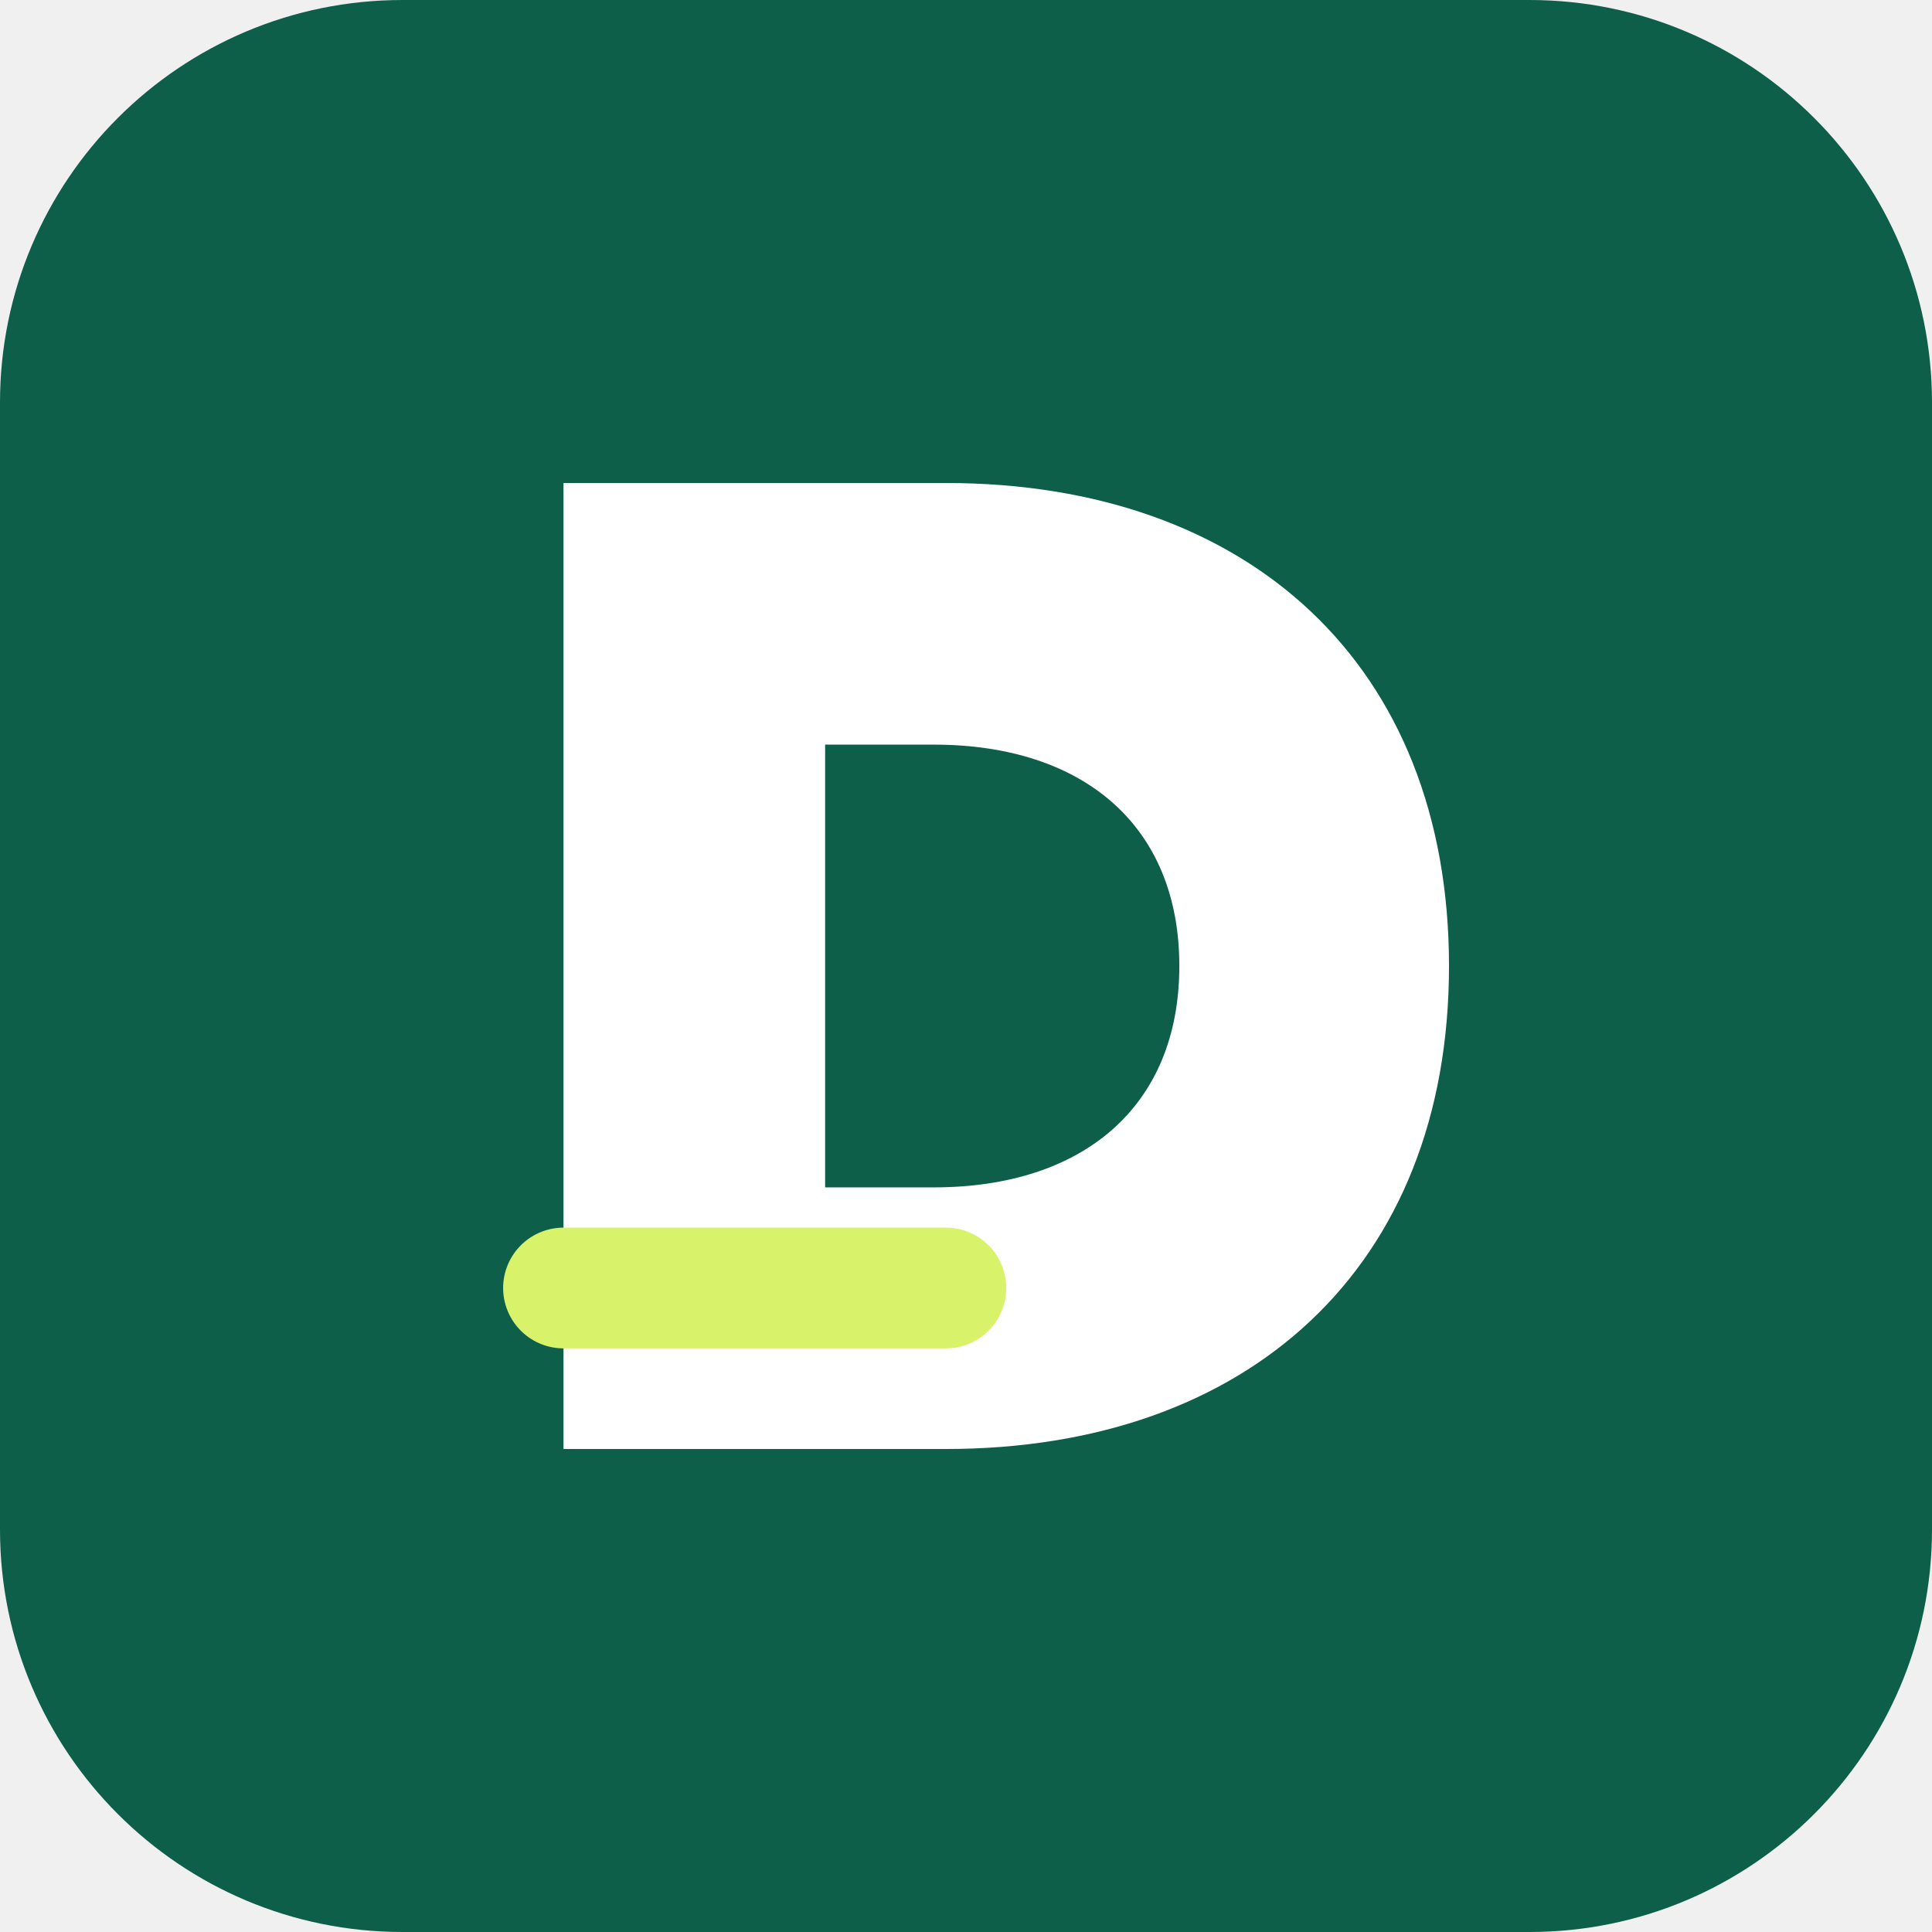
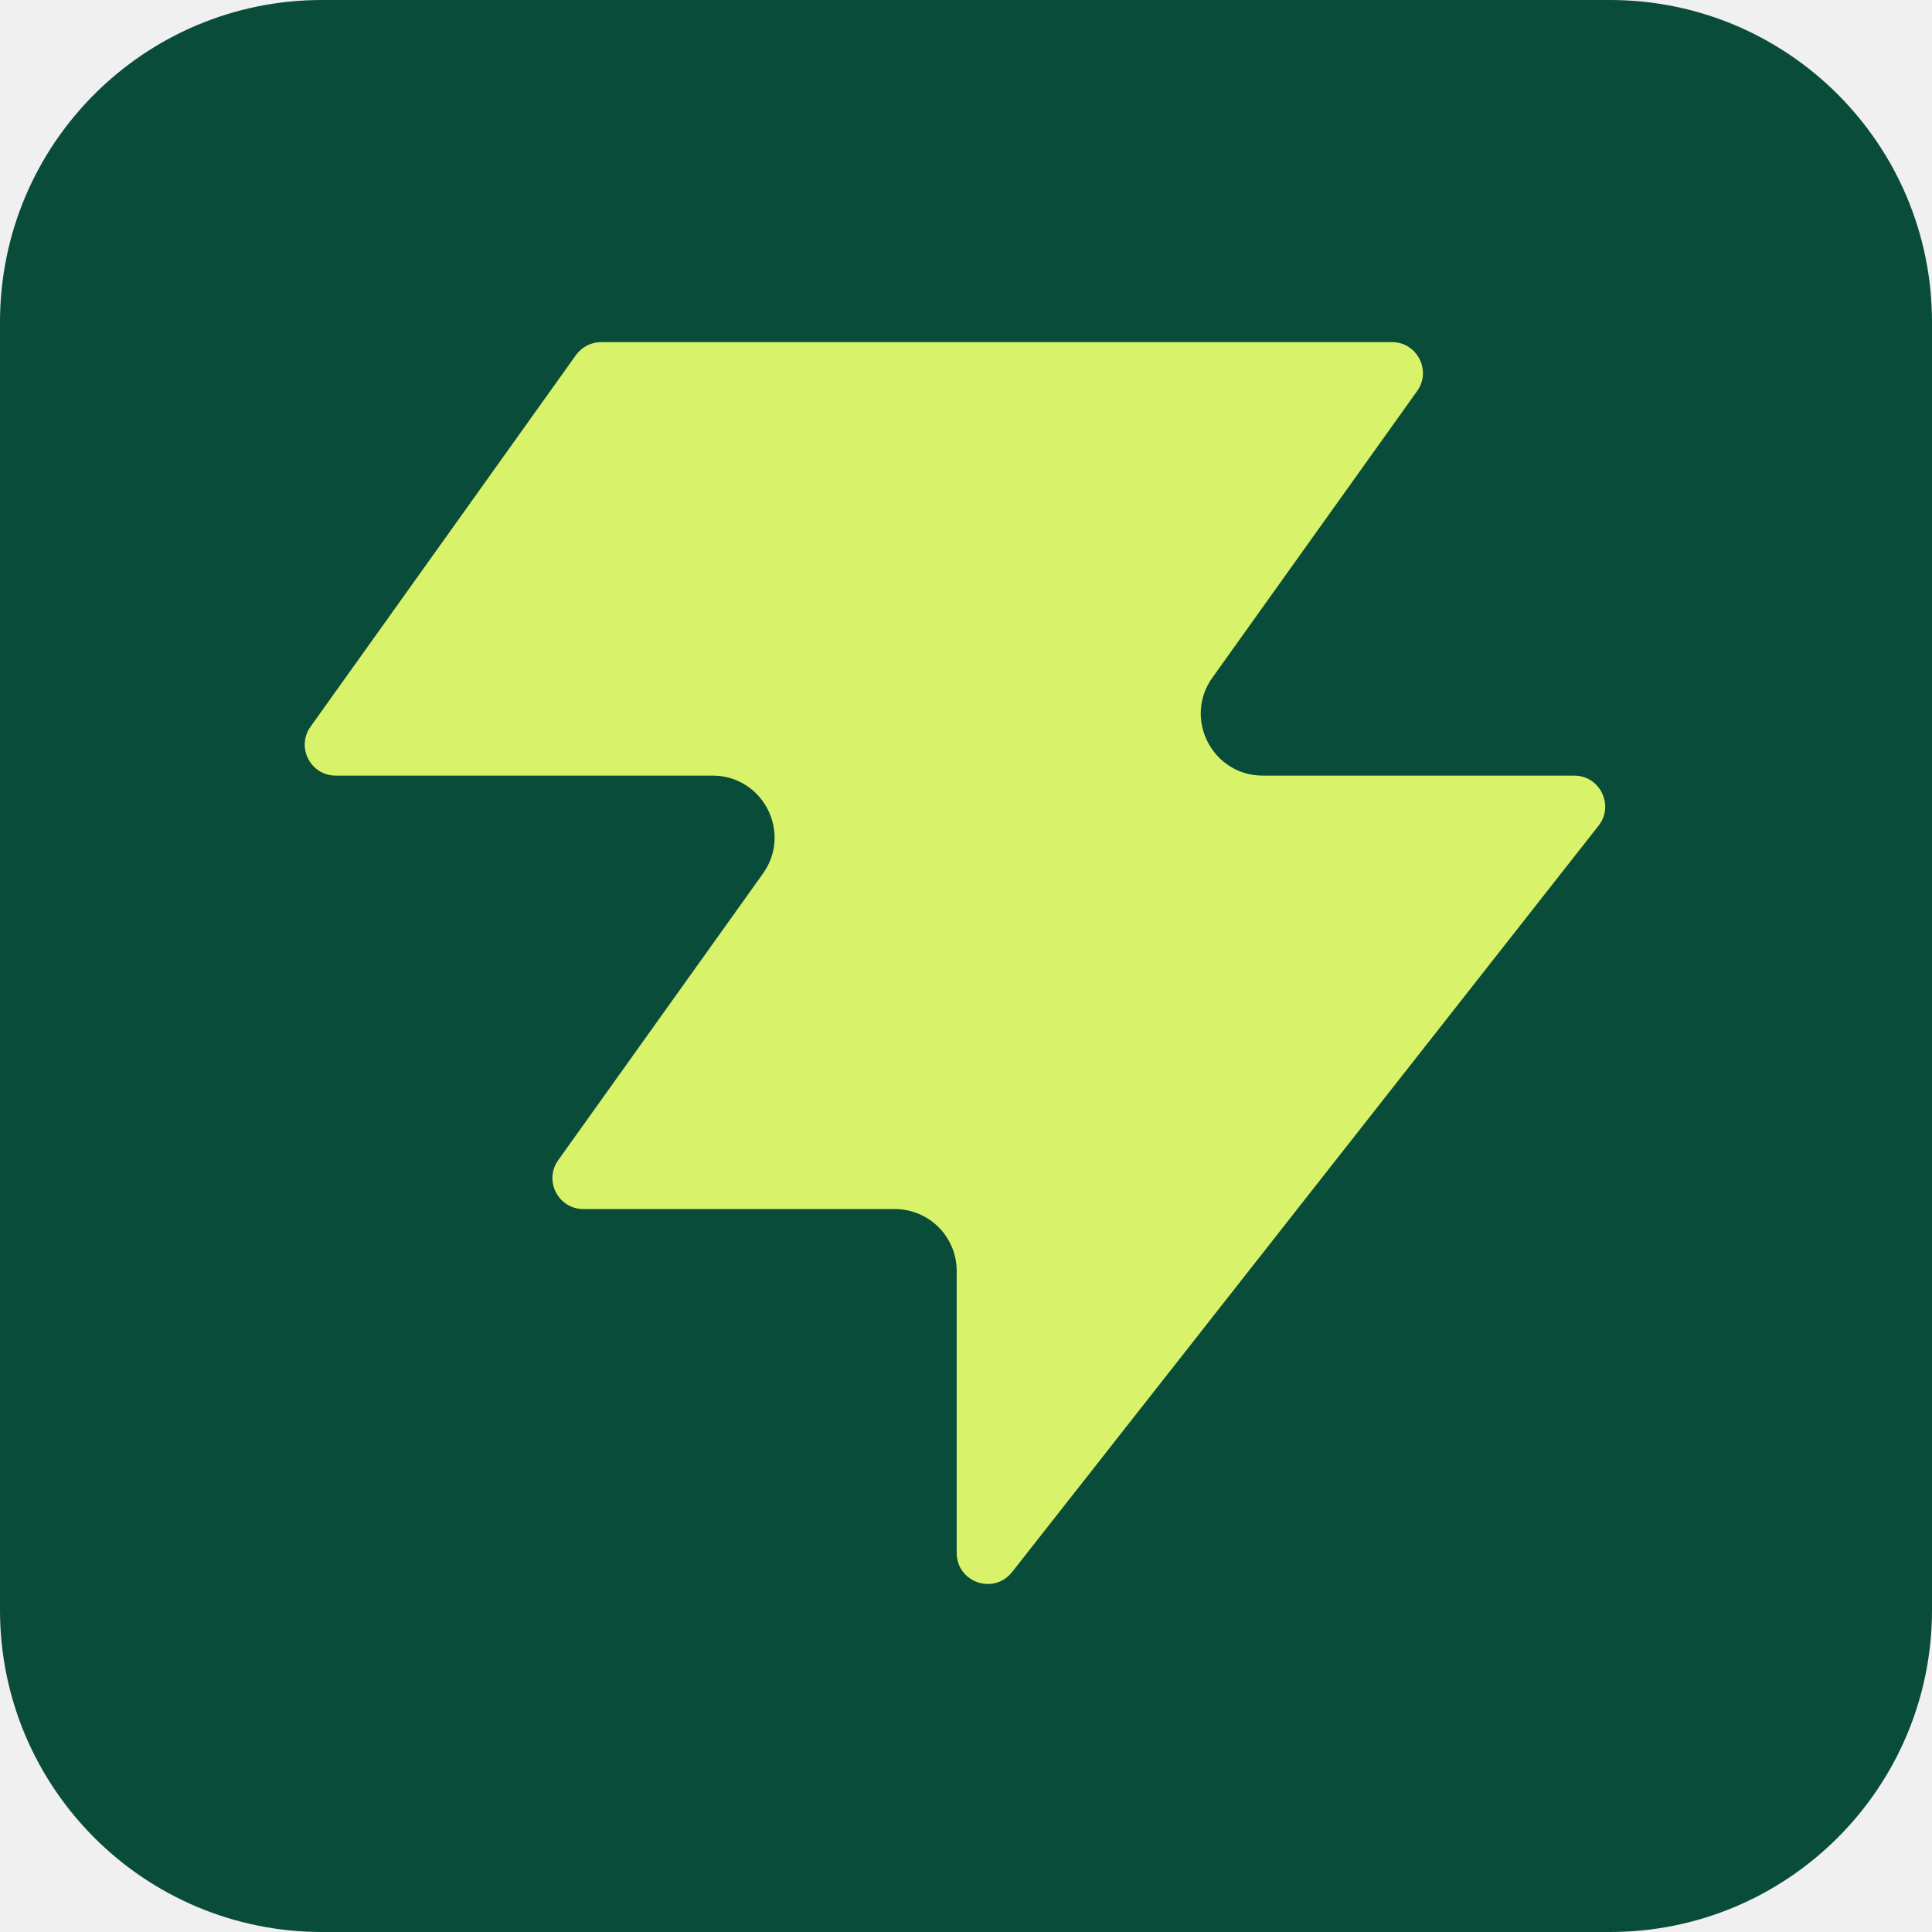
<svg xmlns="http://www.w3.org/2000/svg" viewBox="0 0 48 48">
-   <rect width="48" height="48" rx="10" fill="#0d5f49" />
-   <path d="M14 12h9.5C31 12 36 16.5 36 24s-5 12-12.5 12H14V12Zm9.2 17.5c3.7 0 6.1-2 6.1-5.5s-2.4-5.5-6.1-5.5h-2.7v11h2.7Z" fill="#fff" />
-   <path d="M14 32h9.5" stroke="#d8f36a" stroke-width="3" stroke-linecap="round" />
+   <rect width="48" height="48" rx="8" fill="#094c3a" />
+   <path fill="#d8f36a" d="M25.946 44.938c-.664.845-2.021.375-2.021-.698V33.937a2.26 2.26 0 0 0-2.262-2.262H10.287c-.92 0-1.456-1.04-.92-1.788l7.48-10.471c1.07-1.497 0-3.578-1.842-3.578H1.237c-.92 0-1.456-1.04-.92-1.788L10.013.474c.214-.297.556-.474.92-.474h28.894c.92 0 1.456 1.04.92 1.788l-7.48 10.471c-1.07 1.498 0 3.579 1.842 3.579h11.377c.943 0 1.473 1.088.89 1.83L25.947 44.94z" transform="translate(7.5 8.5) scale(.68)" />
</svg>
